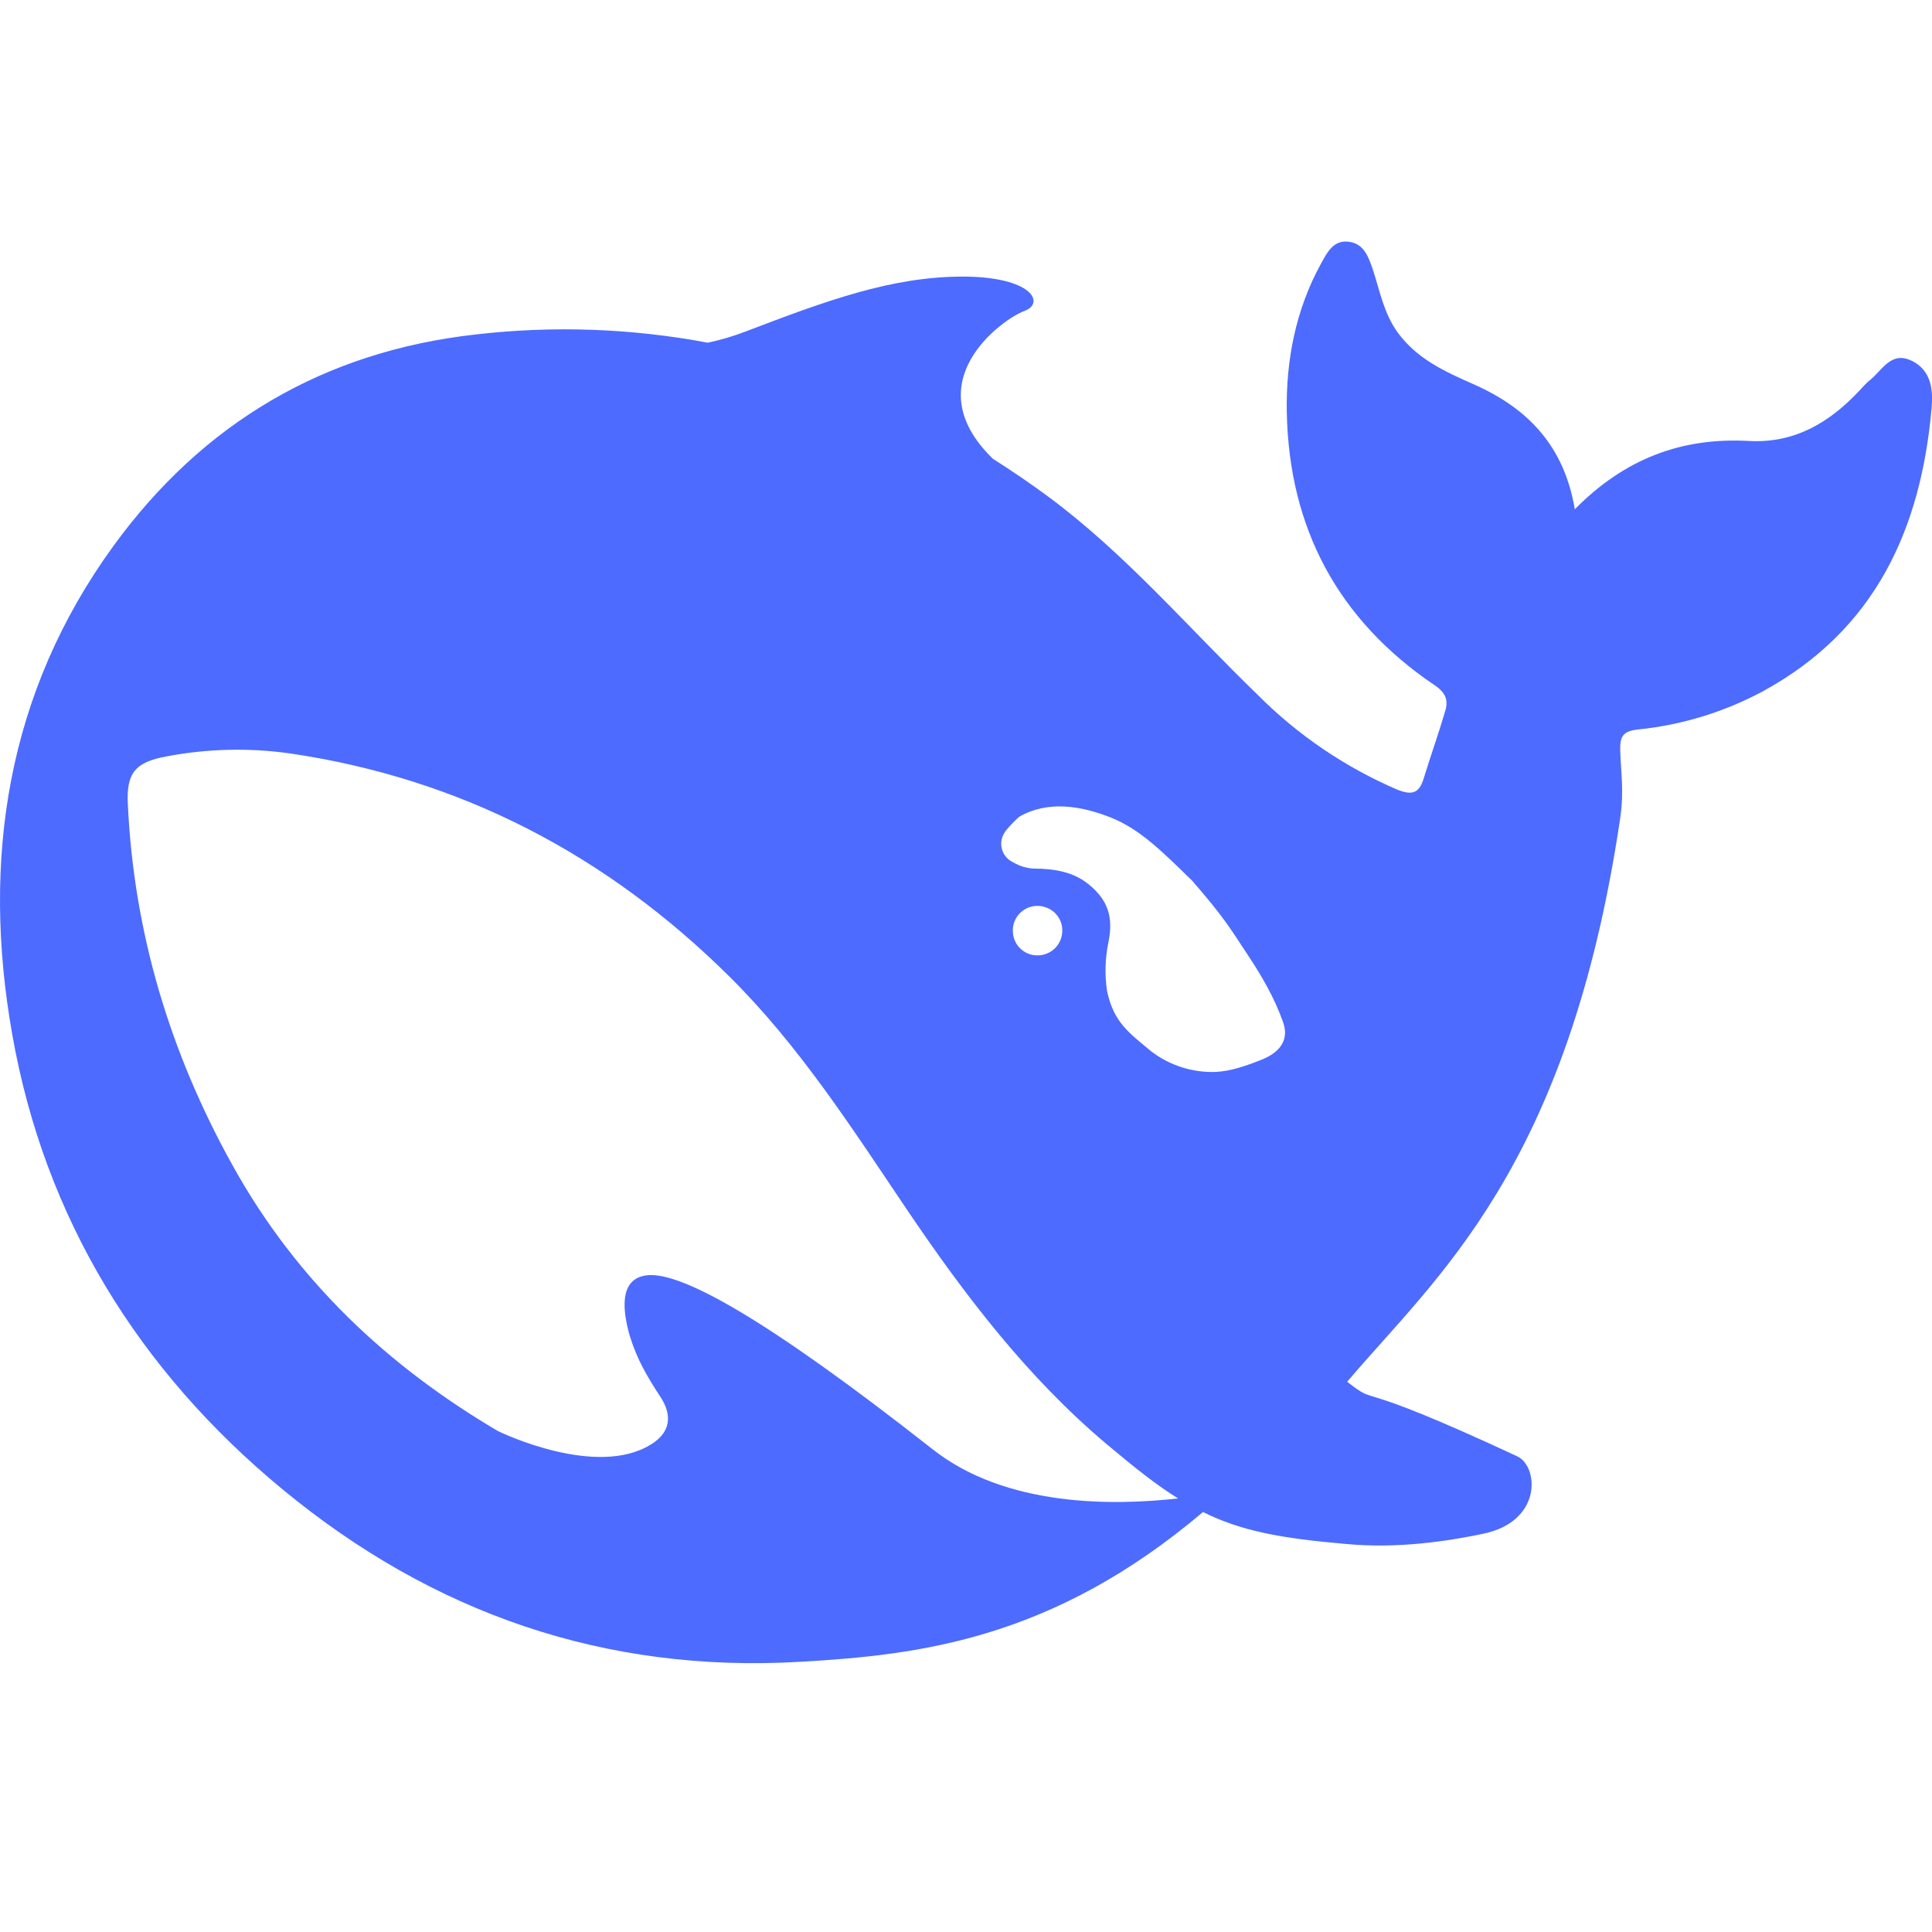
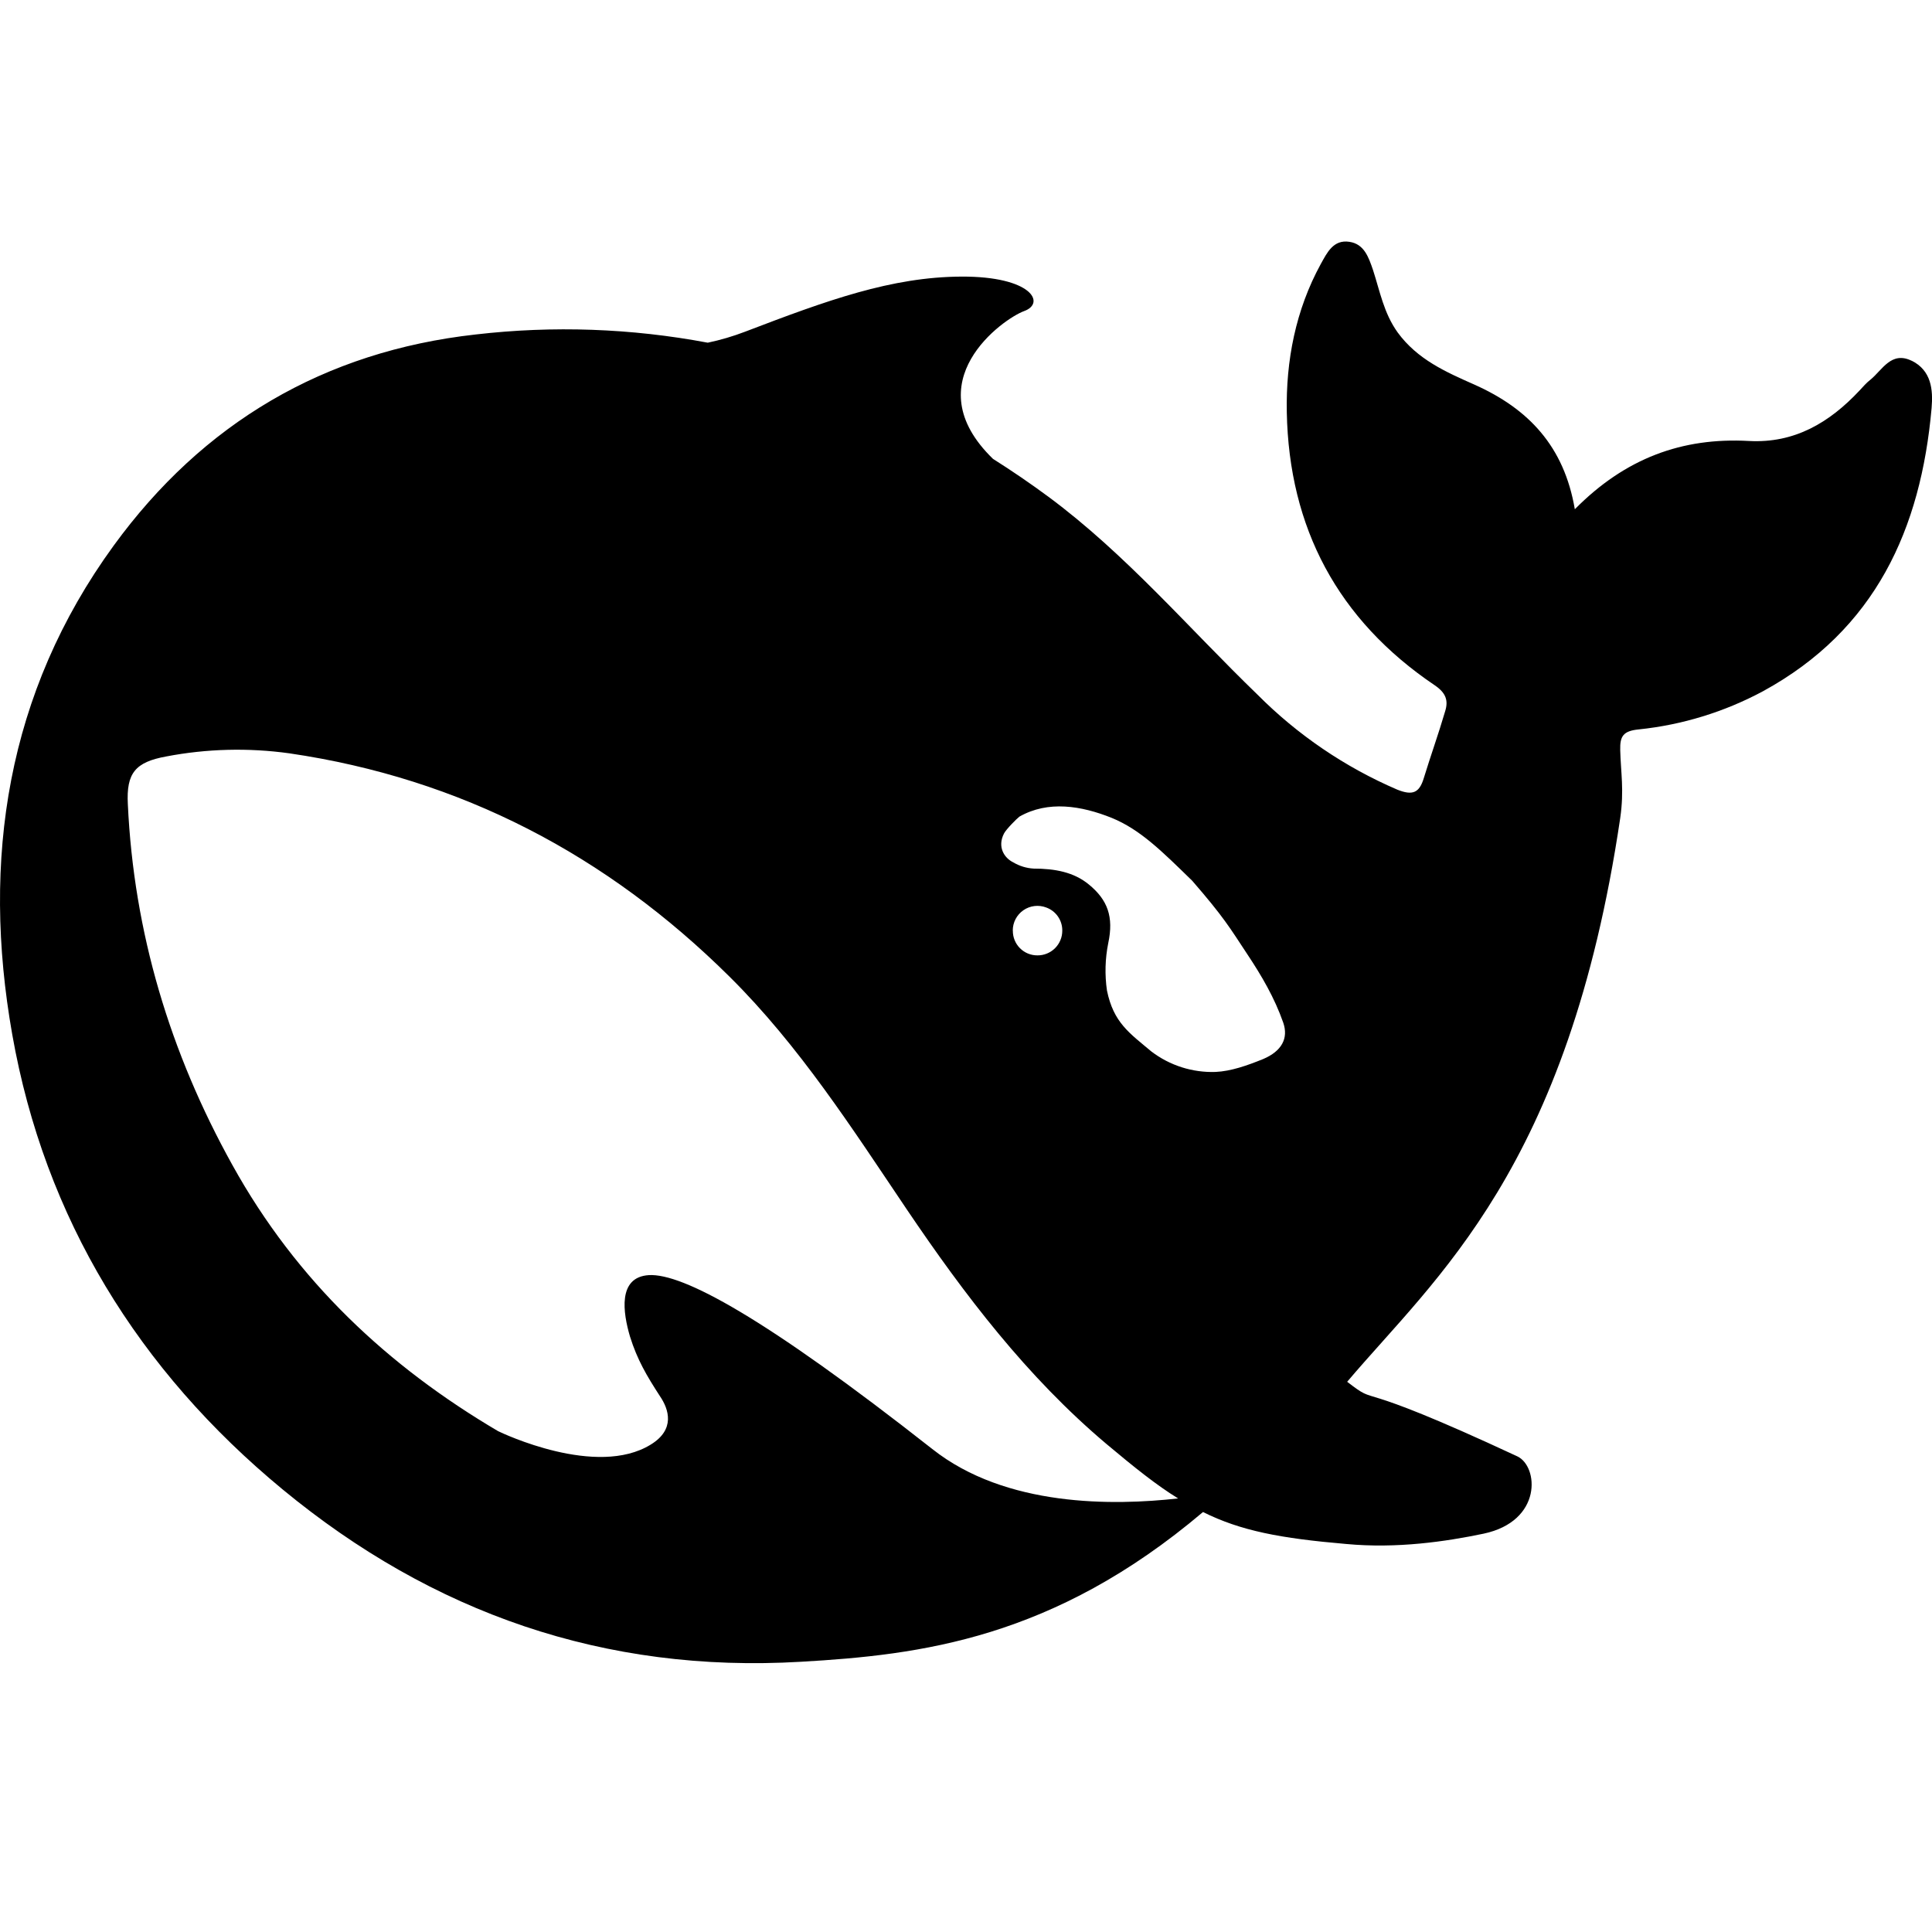
- <svg xmlns="http://www.w3.org/2000/svg" style="flex:none;line-height:1" viewBox="0 0 24 24">
-   <path fill="#4D6BFE" d="M23.748 4.482c-.254-.124-.364.113-.512.234-.051.039-.094.09-.137.136-.372.397-.806.657-1.373.626-.829-.046-1.537.214-2.163.848-.133-.782-.575-1.248-1.247-1.548-.352-.156-.708-.311-.955-.65-.172-.241-.219-.51-.305-.774-.055-.16-.11-.323-.293-.35-.2-.031-.278.136-.356.276-.313.572-.434 1.202-.422 1.84.027 1.436.633 2.58 1.838 3.393.137.093.172.187.129.323-.082.28-.18.552-.266.833-.055.179-.137.217-.329.14a5.526 5.526 0 0 1-1.736-1.18c-.857-.828-1.631-1.742-2.597-2.458a11.365 11.365 0 0 0-.689-.471c-.985-.957.13-1.743.388-1.836.27-.098.093-.432-.779-.428-.872.004-1.67.295-2.687.684a3.055 3.055 0 0 1-.465.137 9.597 9.597 0 0 0-2.883-.102c-1.885.21-3.39 1.102-4.497 2.623C.082 8.606-.231 10.684.152 12.85c.403 2.284 1.569 4.175 3.36 5.653 1.858 1.533 3.997 2.284 6.438 2.14 1.482-.085 3.133-.284 4.994-1.86.47.234.962.327 1.78.397.63.059 1.236-.03 1.705-.128.735-.156.684-.837.419-.961-2.155-1.004-1.682-.595-2.113-.926 1.096-1.296 2.746-2.642 3.392-7.003.05-.347.007-.565 0-.845-.004-.17.035-.237.23-.256a4.173 4.173 0 0 0 1.545-.475c1.396-.763 1.96-2.015 2.093-3.517.02-.23-.004-.467-.247-.588zM11.581 18c-2.089-1.642-3.102-2.183-3.52-2.16-.392.024-.321.471-.235.763.09.288.207.486.371.739.114.167.192.416-.113.603-.673.416-1.842-.14-1.897-.167-1.361-.802-2.5-1.86-3.301-3.307-.774-1.393-1.224-2.887-1.298-4.482-.02-.386.093-.522.477-.592a4.696 4.696 0 0 1 1.529-.039c2.132.312 3.946 1.265 5.468 2.774.868.86 1.525 1.887 2.202 2.891.72 1.066 1.494 2.082 2.48 2.914.348.292.625.514.891.677-.802.09-2.14.11-3.054-.614zm1-6.44a.306.306 0 0 1 .415-.287.302.302 0 0 1 .2.288.306.306 0 0 1-.31.307.303.303 0 0 1-.304-.308zm3.11 1.596c-.2.081-.399.151-.59.16a1.245 1.245 0 0 1-.798-.254c-.274-.23-.47-.358-.552-.758a1.73 1.73 0 0 1 .016-.588c.07-.327-.008-.537-.239-.727-.187-.156-.426-.199-.688-.199a.559.559 0 0 1-.254-.078.253.253 0 0 1-.114-.358c.028-.054.16-.186.192-.21.356-.202.767-.136 1.146.016.352.144.618.408 1.001.782.391.451.462.576.685.914.176.265.336.537.445.848.067.195-.019.354-.25.452z" />
+ <svg xmlns="http://www.w3.org/2000/svg" fill="currentColor" fill-rule="evenodd" height="1em" style="flex:none;line-height:1" viewBox="0 0 24 24" width="1em">
+   <path d="M23.748 4.482c-.254-.124-.364.113-.512.234-.051.039-.094.09-.137.136-.372.397-.806.657-1.373.626-.829-.046-1.537.214-2.163.848-.133-.782-.575-1.248-1.247-1.548-.352-.156-.708-.311-.955-.65-.172-.241-.219-.51-.305-.774-.055-.16-.11-.323-.293-.35-.2-.031-.278.136-.356.276-.313.572-.434 1.202-.422 1.84.027 1.436.633 2.58 1.838 3.393.137.093.172.187.129.323-.082.28-.18.552-.266.833-.055.179-.137.217-.329.14a5.526 5.526 0 01-1.736-1.18c-.857-.828-1.631-1.742-2.597-2.458a11.365 11.365 0 00-.689-.471c-.985-.957.13-1.743.388-1.836.27-.098.093-.432-.779-.428-.872.004-1.67.295-2.687.684a3.055 3.055 0 01-.465.137 9.597 9.597 0 00-2.883-.102c-1.885.21-3.39 1.102-4.497 2.623C.082 8.606-.231 10.684.152 12.85c.403 2.284 1.569 4.175 3.36 5.653 1.858 1.533 3.997 2.284 6.438 2.14 1.482-.085 3.133-.284 4.994-1.86.47.234.962.327 1.78.397.63.059 1.236-.03 1.705-.128.735-.156.684-.837.419-.961-2.155-1.004-1.682-.595-2.113-.926 1.096-1.296 2.746-2.642 3.392-7.003.05-.347.007-.565 0-.845-.004-.17.035-.237.23-.256a4.173 4.173 0 001.545-.475c1.396-.763 1.96-2.015 2.093-3.517.02-.23-.004-.467-.247-.588zM11.581 18c-2.089-1.642-3.102-2.183-3.52-2.16-.392.024-.321.471-.235.763.09.288.207.486.371.739.114.167.192.416-.113.603-.673.416-1.842-.14-1.897-.167-1.361-.802-2.5-1.86-3.301-3.307-.774-1.393-1.224-2.887-1.298-4.482-.02-.386.093-.522.477-.592a4.696 4.696 0 011.529-.039c2.132.312 3.946 1.265 5.468 2.774.868.86 1.525 1.887 2.202 2.891.72 1.066 1.494 2.082 2.48 2.914.348.292.625.514.891.677-.802.09-2.14.11-3.054-.614zm1-6.44a.306.306 0 01.415-.287.302.302 0 01.2.288.306.306 0 01-.31.307.303.303 0 01-.304-.308zm3.11 1.596c-.2.081-.399.151-.59.16a1.245 1.245 0 01-.798-.254c-.274-.23-.47-.358-.552-.758a1.73 1.73 0 01.016-.588c.07-.327-.008-.537-.239-.727-.187-.156-.426-.199-.688-.199a.559.559 0 01-.254-.078c-.11-.054-.2-.19-.114-.358.028-.054.16-.186.192-.21.356-.202.767-.136 1.146.016.352.144.618.408 1.001.782.391.451.462.576.685.914.176.265.336.537.445.848.067.195-.019.354-.25.452z" />
</svg>
